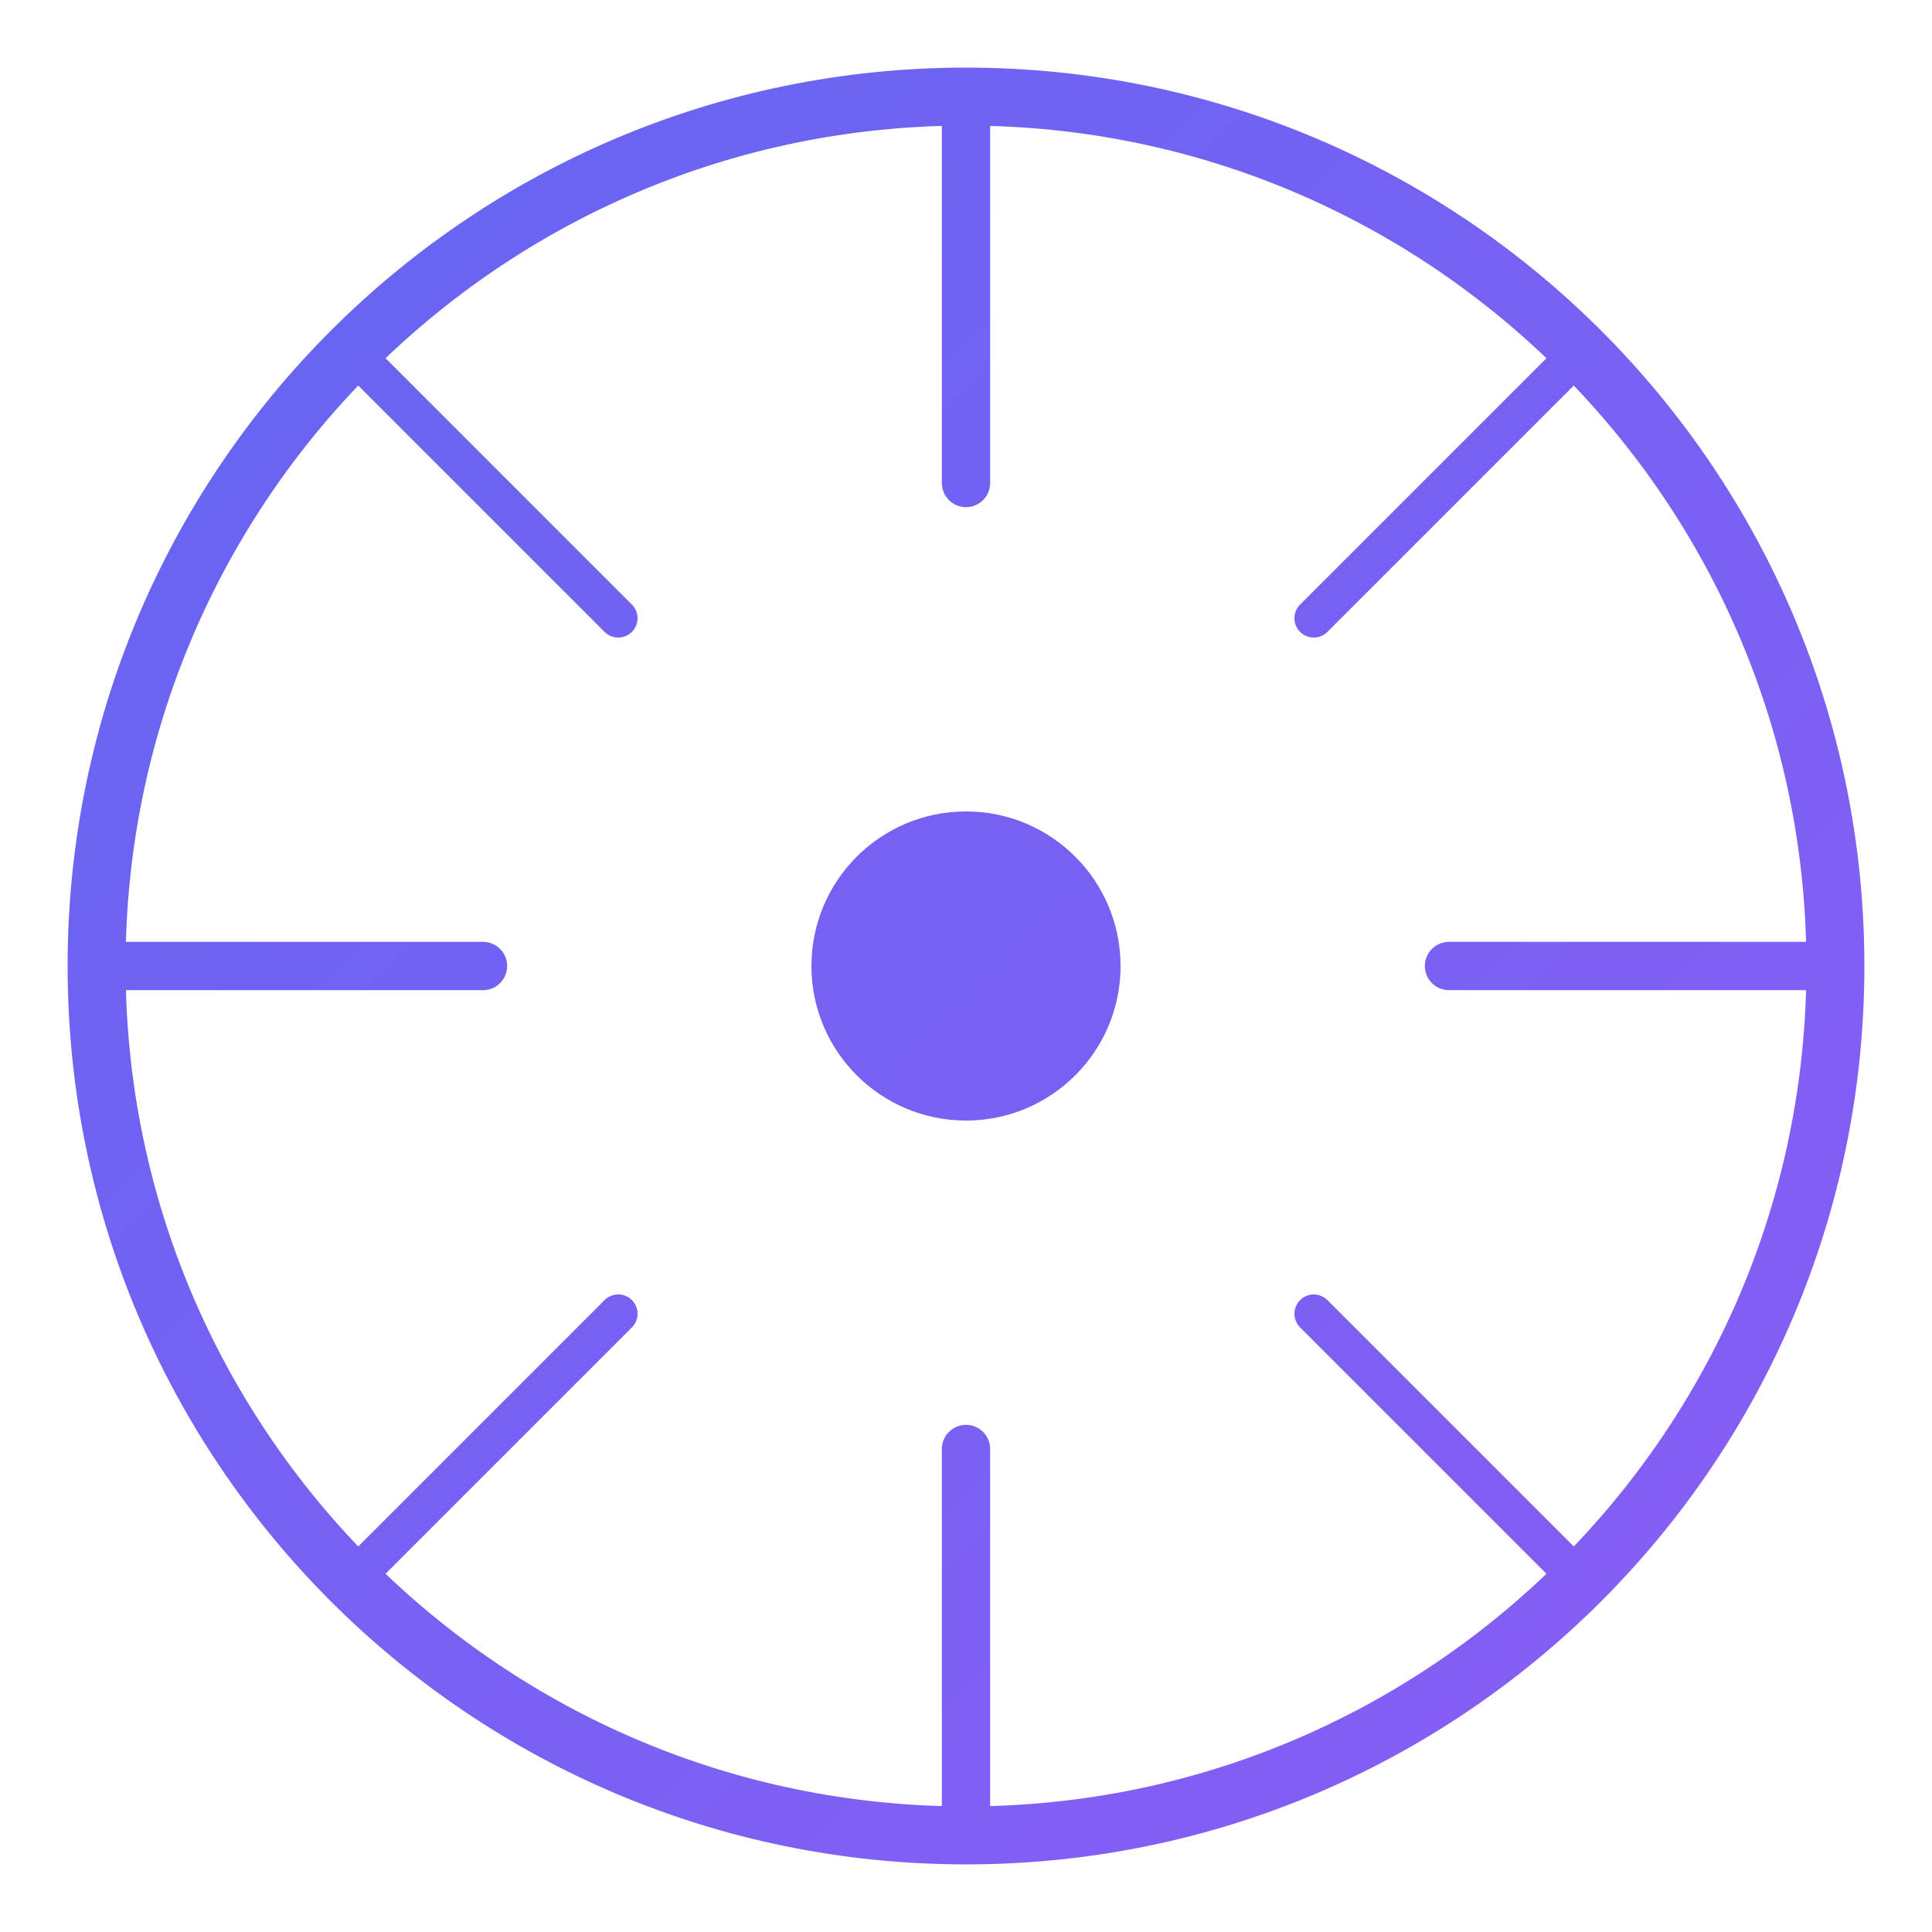
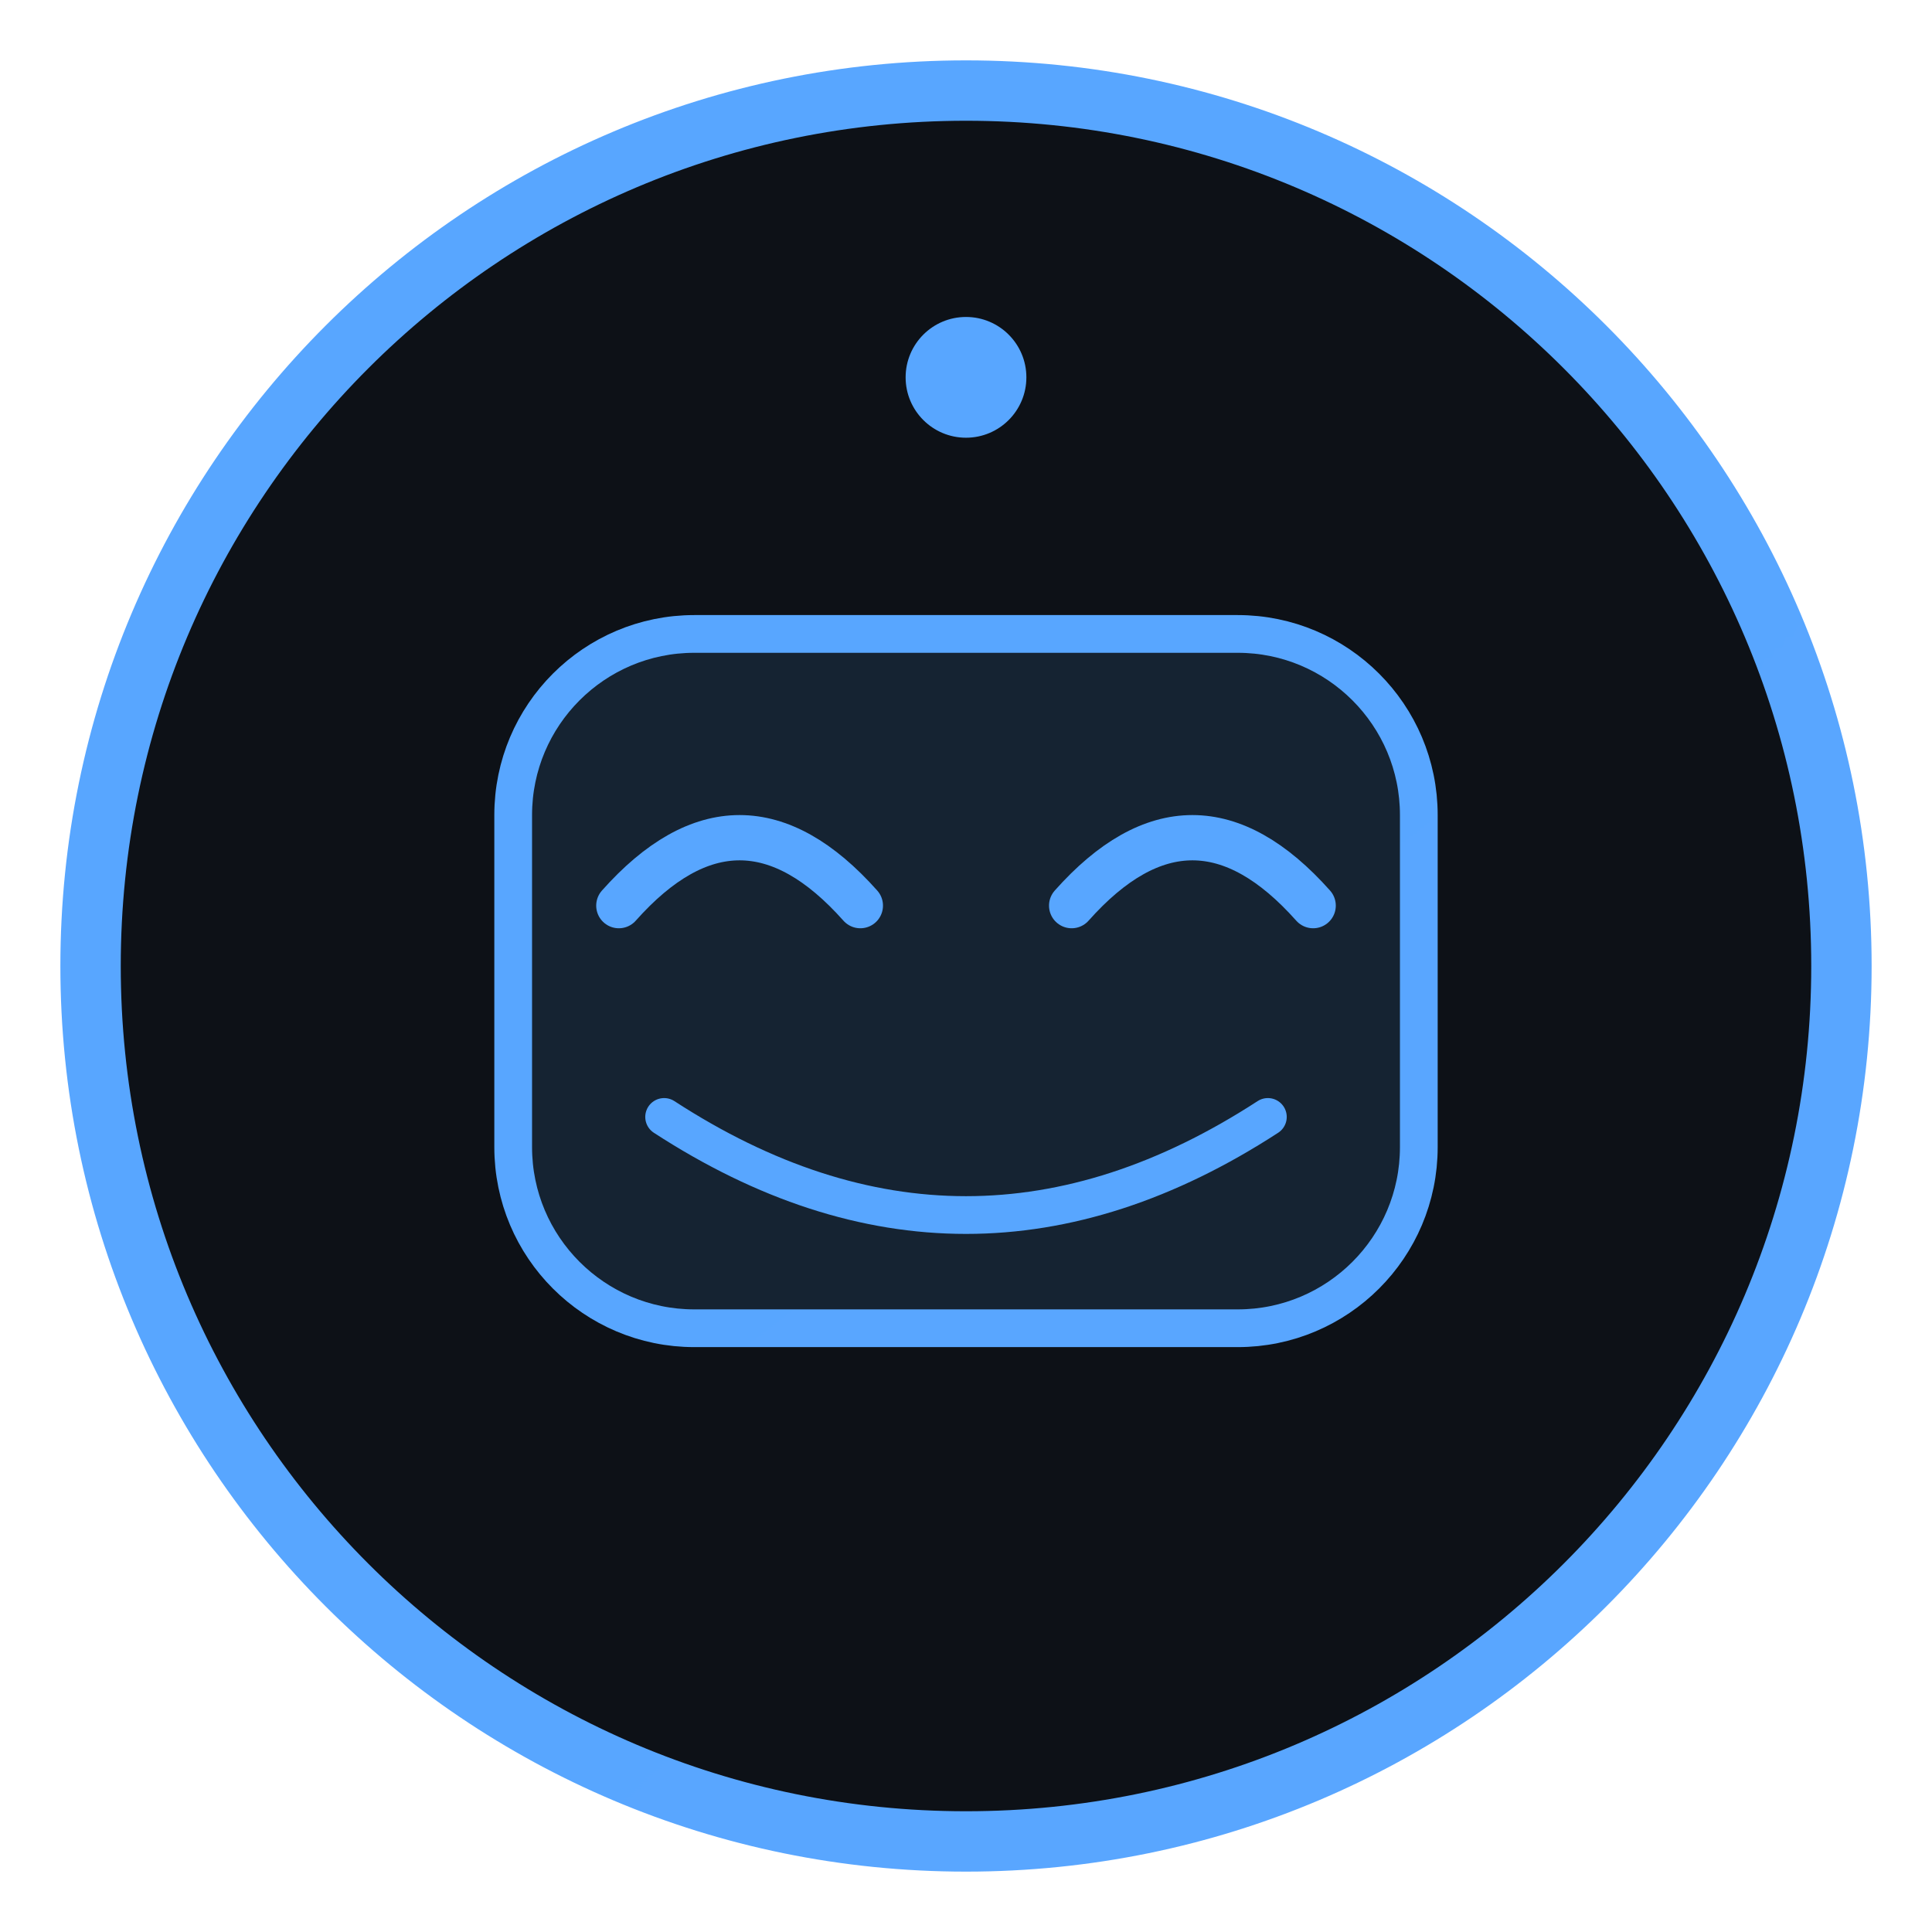
- <svg xmlns="http://www.w3.org/2000/svg" viewBox="0 0 100 100" fill="none">
+ <svg xmlns="http://www.w3.org/2000/svg" width="128" height="128" viewBox="0 0 128 128" fill="none">
  <defs>
-     <linearGradient id="g" x1="0" y1="0" x2="100" y2="100" gradientUnits="userSpaceOnUse">
-       <stop offset="0%" stop-color="#6366f1" />
-       <stop offset="100%" stop-color="#8b5cf6" />
+     <linearGradient id="grad" x1="0" y1="0" x2="128" y2="128">
+       <stop offset="0%" stop-color="#58a6ff" />
+       <stop offset="100%" stop-color="#bc8cff" />
    </linearGradient>
  </defs>
-   <circle cx="50" cy="50" r="45" stroke="url(#g)" stroke-width="3" fill="none" />
-   <circle cx="50" cy="50" r="8" fill="url(#g)" />
-   <line x1="50" y1="5" x2="50" y2="25" stroke="url(#g)" stroke-width="2.5" stroke-linecap="round" />
-   <line x1="50" y1="75" x2="50" y2="95" stroke="url(#g)" stroke-width="2.5" stroke-linecap="round" />
-   <line x1="5" y1="50" x2="25" y2="50" stroke="url(#g)" stroke-width="2.5" stroke-linecap="round" />
-   <line x1="75" y1="50" x2="95" y2="50" stroke="url(#g)" stroke-width="2.5" stroke-linecap="round" />
-   <line x1="18" y1="18" x2="32" y2="32" stroke="url(#g)" stroke-width="2" stroke-linecap="round" />
-   <line x1="68" y1="68" x2="82" y2="82" stroke="url(#g)" stroke-width="2" stroke-linecap="round" />
-   <line x1="82" y1="18" x2="68" y2="32" stroke="url(#g)" stroke-width="2" stroke-linecap="round" />
-   <line x1="32" y1="68" x2="18" y2="82" stroke="url(#g)" stroke-width="2" stroke-linecap="round" />
+   <circle cx="64" cy="64" r="58" stroke="url(#grad)" stroke-width="4" fill="#0d1117" />
+   <rect x="34" y="42" width="60" height="46" rx="12" fill="url(#grad)" opacity="0.12" />
+   <rect x="34" y="42" width="60" height="46" rx="12" stroke="url(#grad)" stroke-width="2.5" fill="none" />
+   <path d="M41 60 Q49 51 57 60" stroke="#58a6ff" stroke-width="3" fill="none" stroke-linecap="round" />
+   <path d="M71 60 Q79 51 87 60" stroke="#58a6ff" stroke-width="3" fill="none" stroke-linecap="round" />
+   <path d="M44 74 Q64 87 84 74" stroke="#58a6ff" stroke-width="2.5" fill="none" stroke-linecap="round" />
+   <line x1="64" y1="42" x2="64" y2="28" stroke="url(#grad)" stroke-width="2.5" stroke-linecap="round" />
+   <circle cx="64" cy="25" r="4" fill="#58a6ff" />
</svg>
